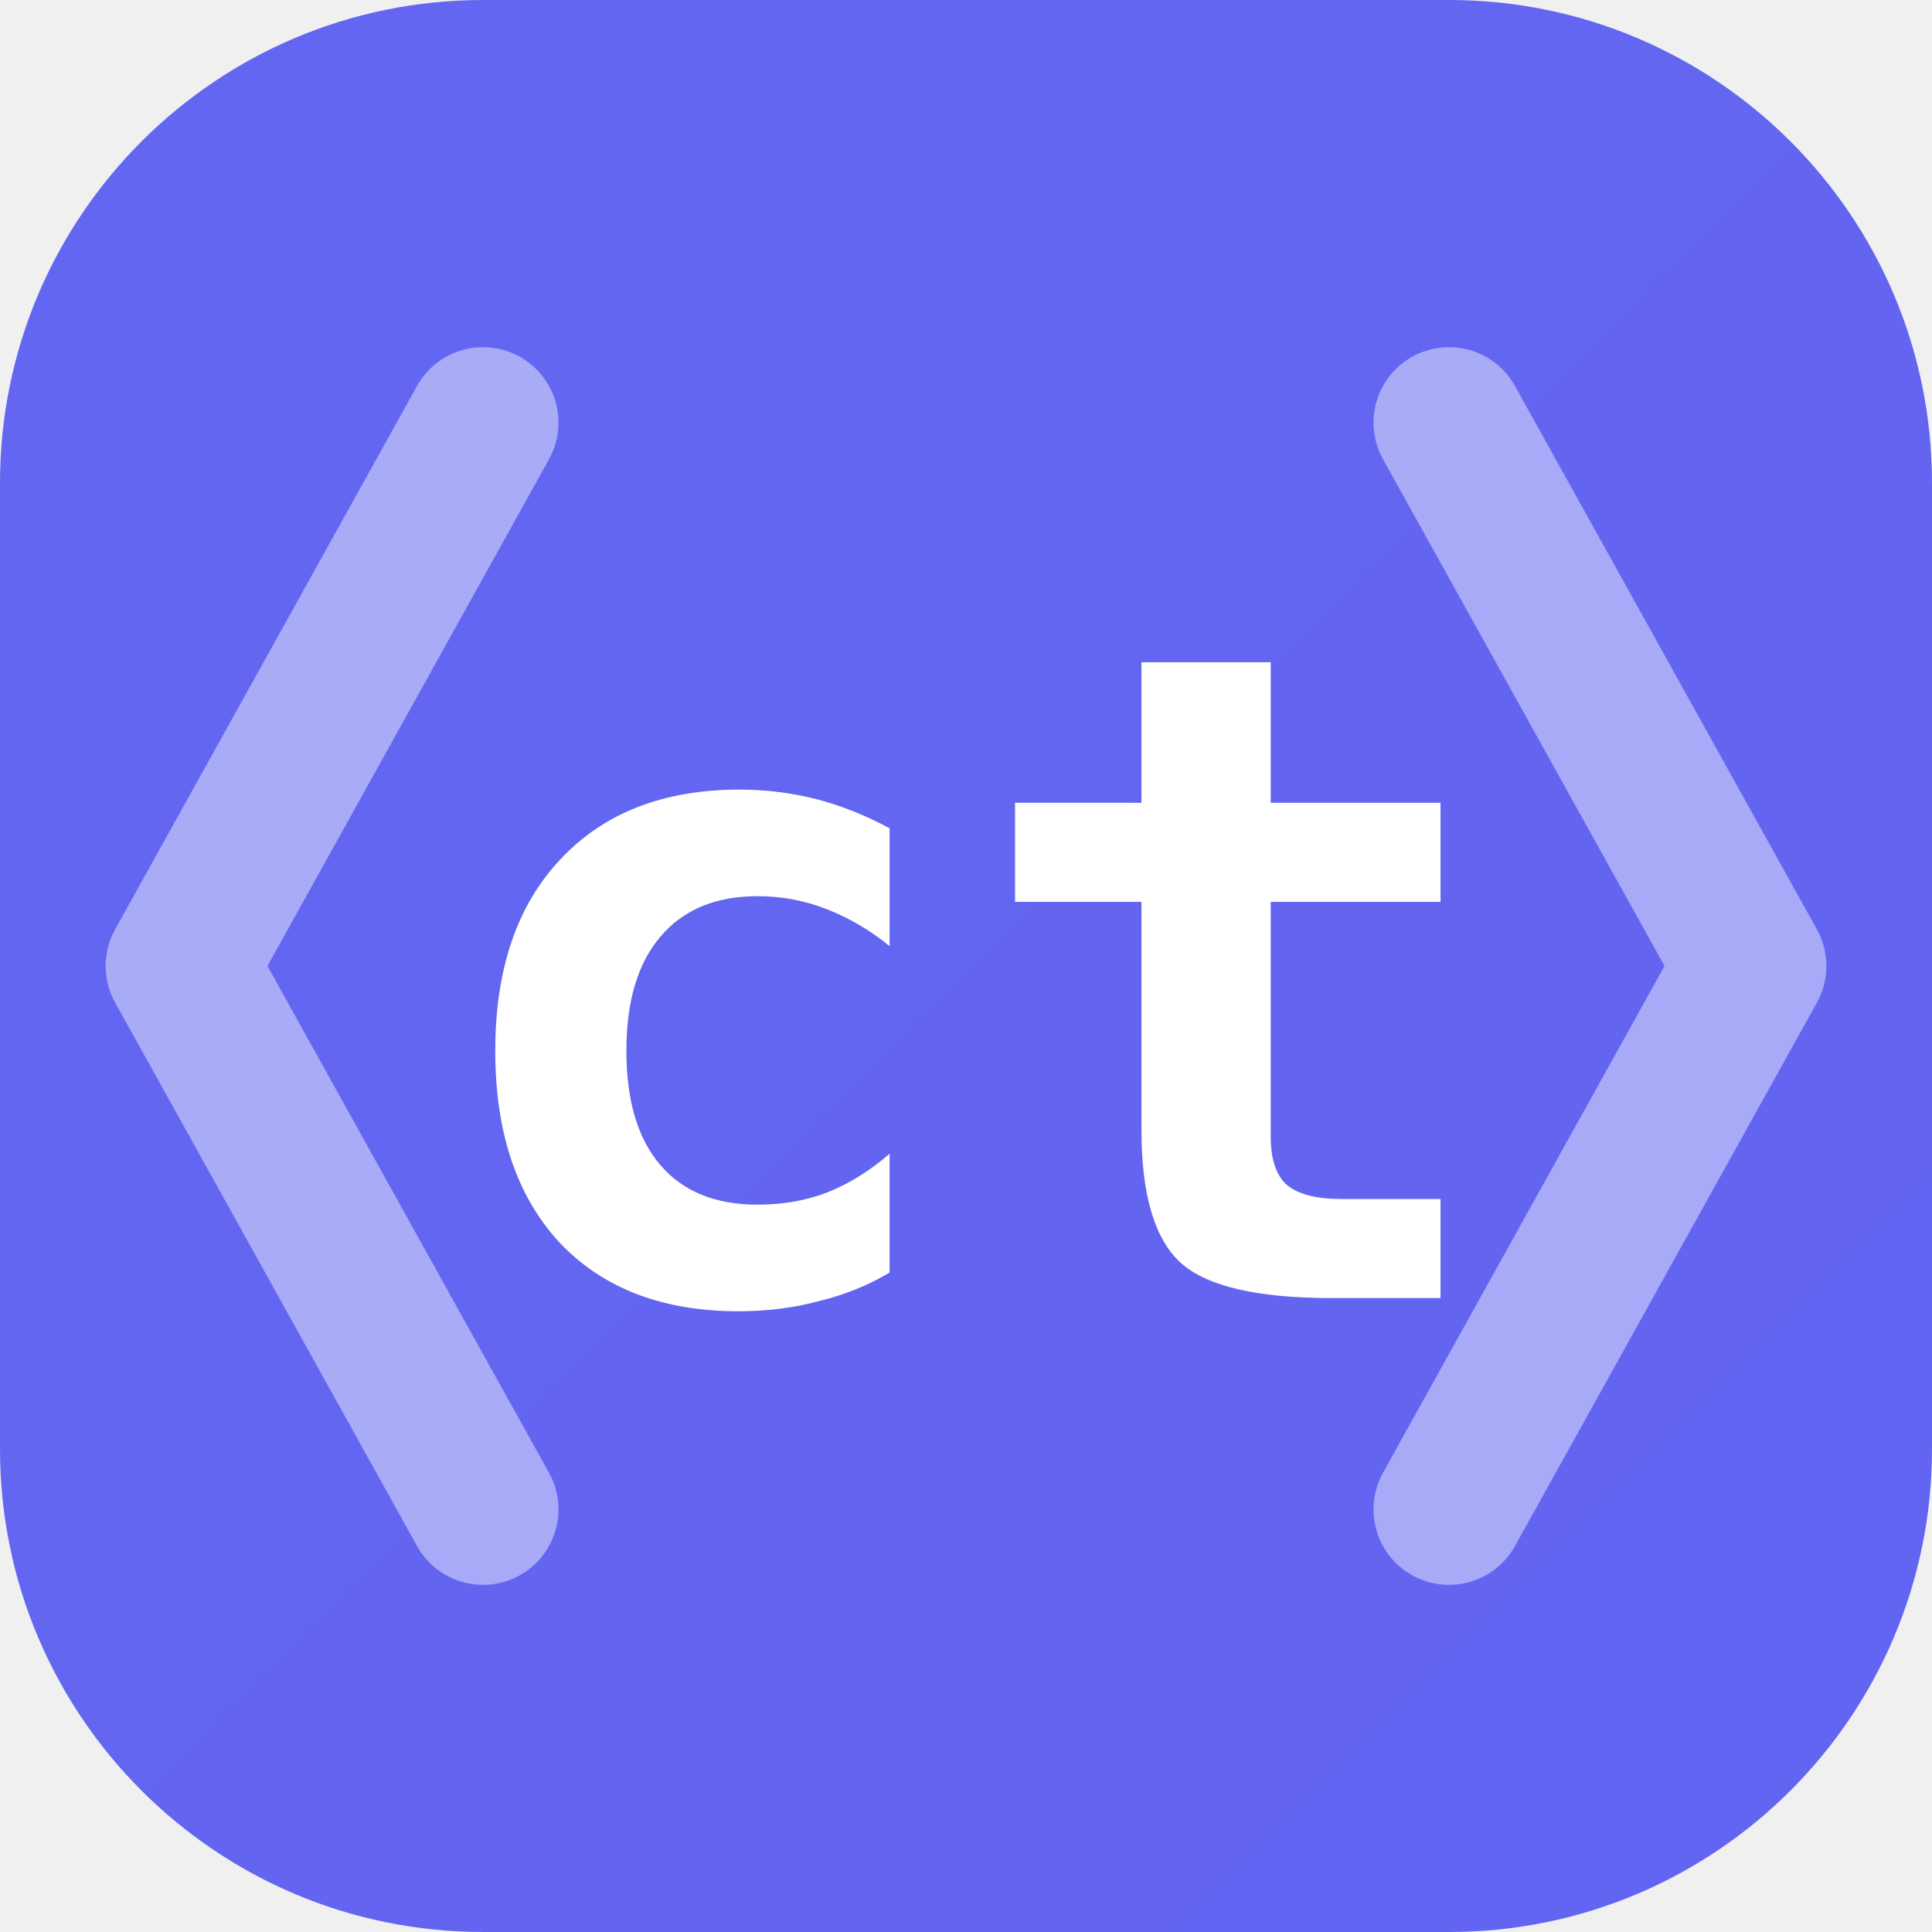
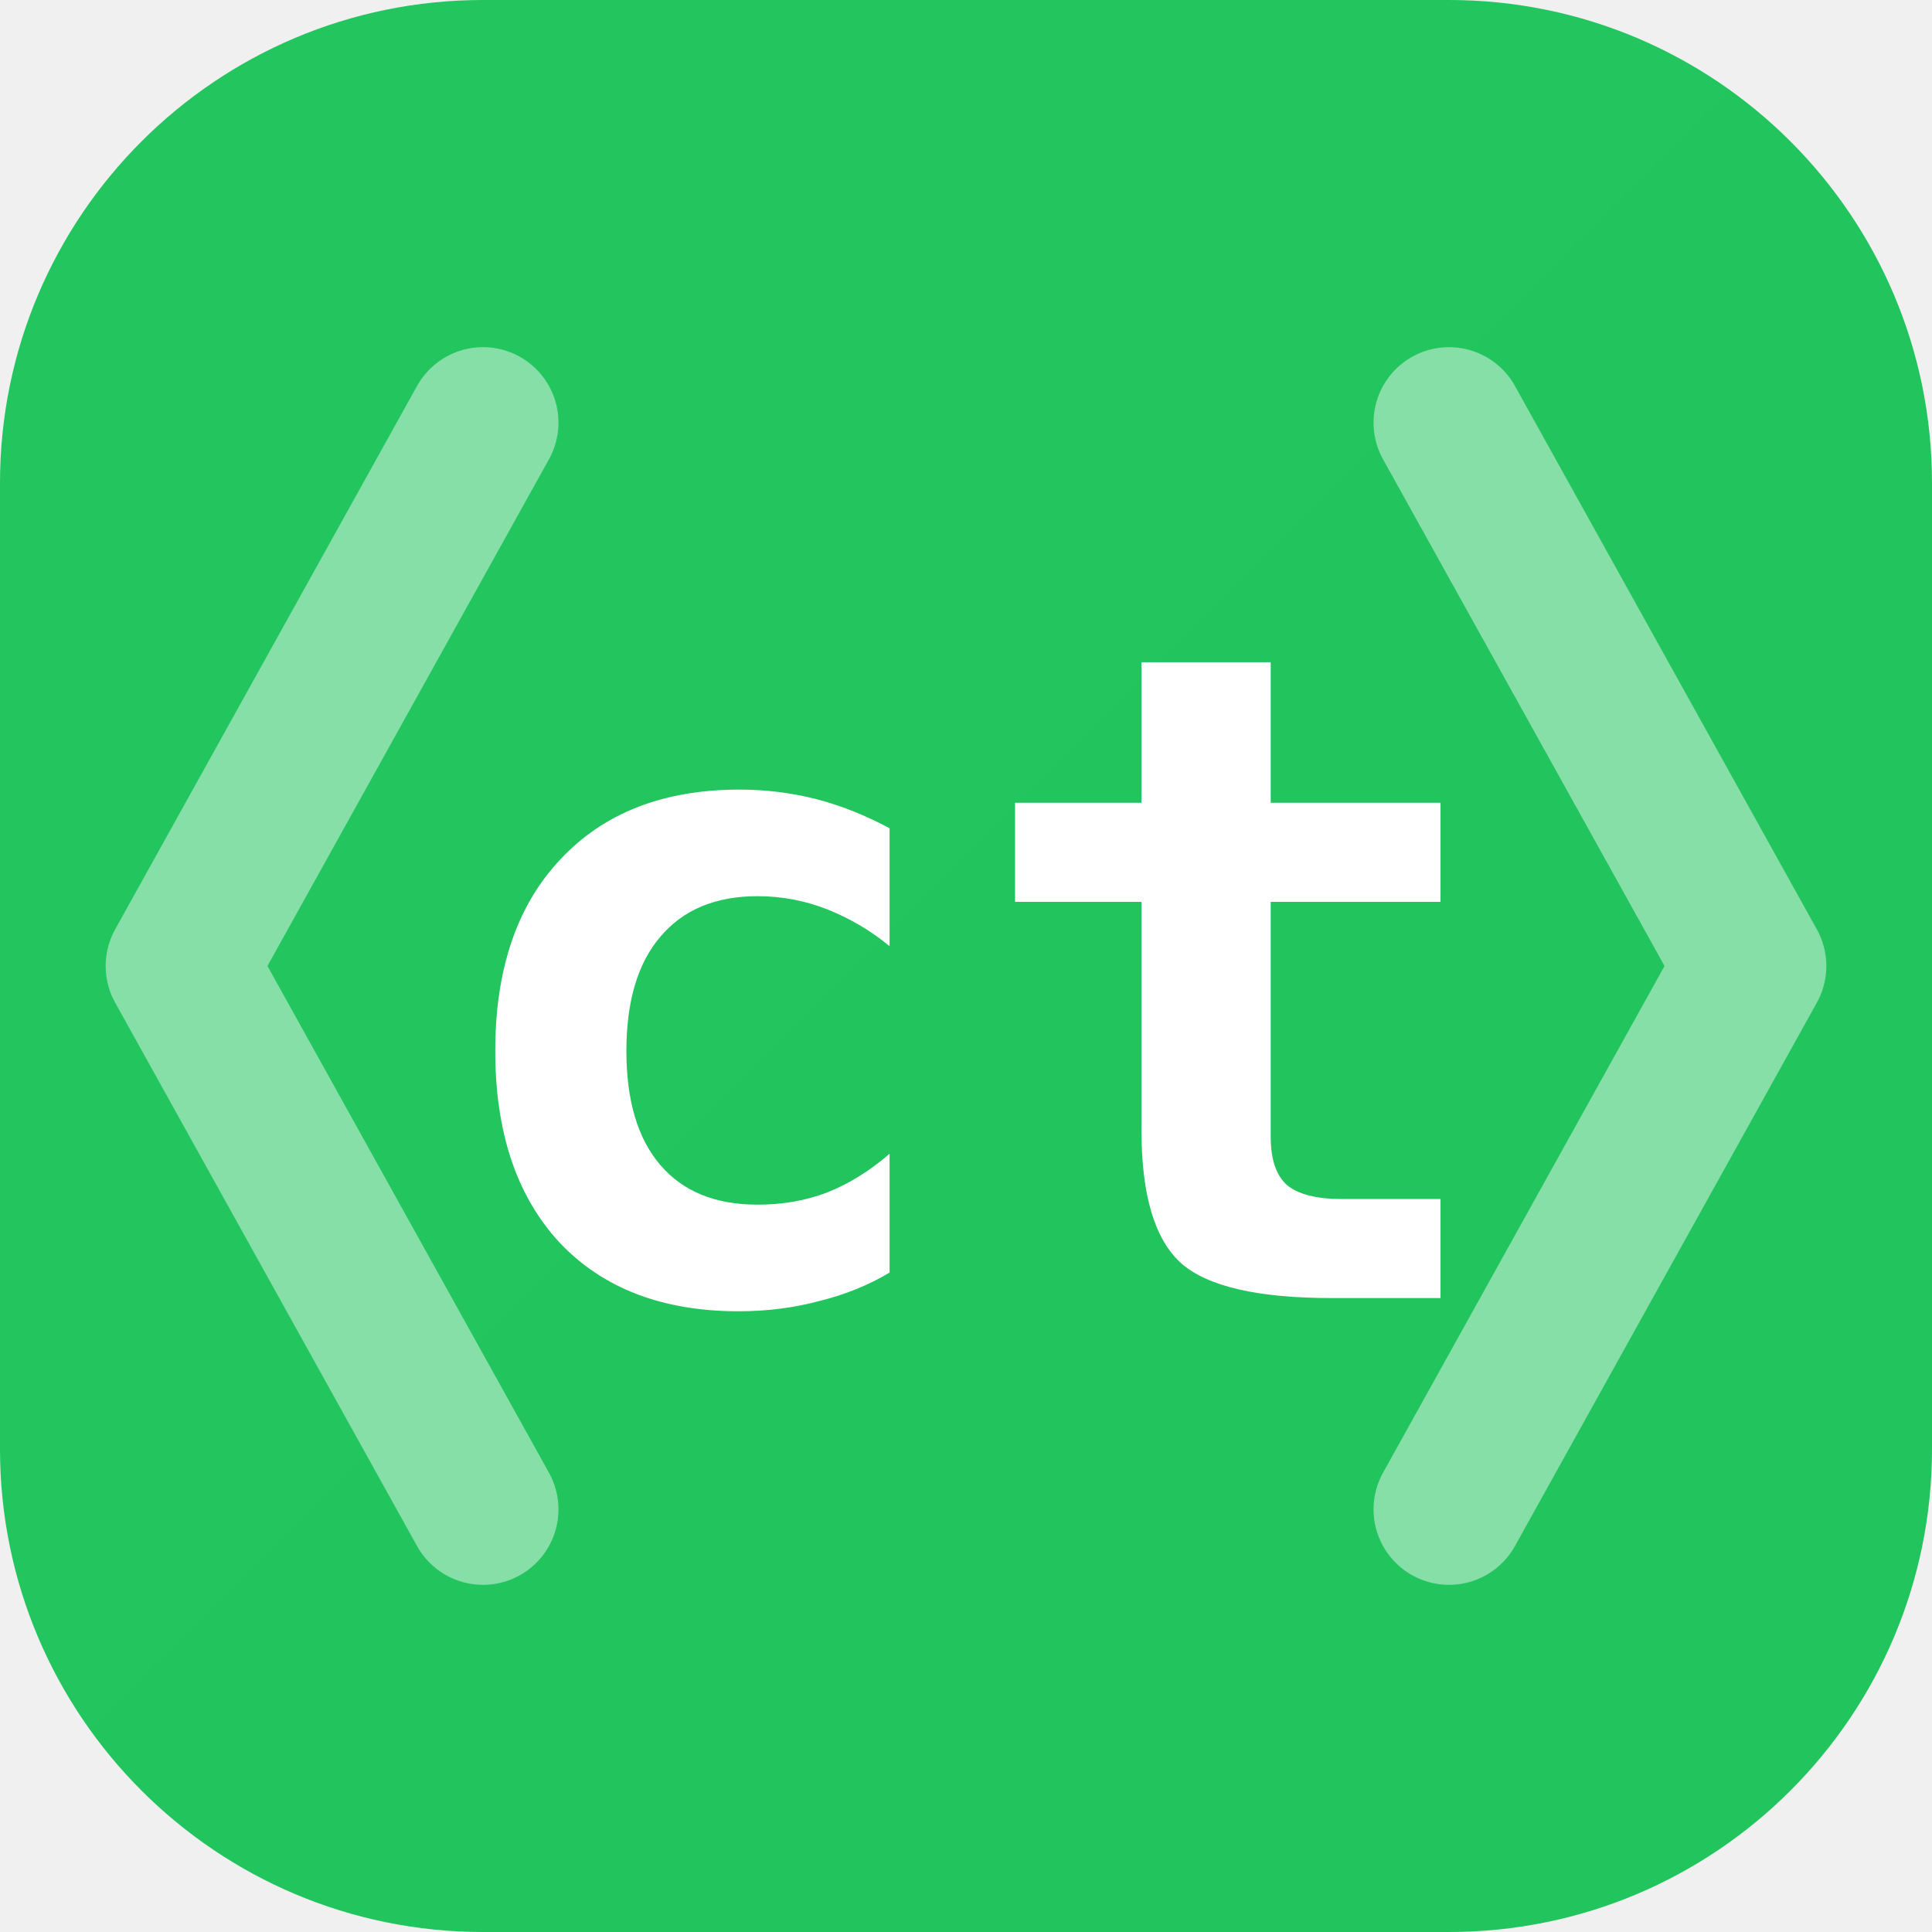
<svg xmlns="http://www.w3.org/2000/svg" viewBox="0 0 32 32" fill="none">
  <defs>
    <linearGradient id="bg" x1="0" y1="0" x2="32" y2="32">
-       <stop offset="0%" stop-color="#6366f1" />
-       <stop offset="100%" stop-color="#4f46e5" />
+       <stop offset="0%" stop-color="#22c55e" />
+       <stop offset="100%" stop-color="#16a34a" />
    </linearGradient>
  </defs>
  <rect width="32" height="32" rx="8" fill="url(#bg)" />
  <path d="M8 7 L3 16 L8 25" stroke="white" stroke-width="2.5" stroke-linecap="round" stroke-linejoin="round" fill="none" opacity="0.45" />
  <path d="M24 7 L29 16 L24 25" stroke="white" stroke-width="2.5" stroke-linecap="round" stroke-linejoin="round" fill="none" opacity="0.45" />
  <text x="16" y="21.5" text-anchor="middle" font-family="ui-monospace, monospace" font-weight="700" font-size="15" fill="white">ct</text>
</svg>
